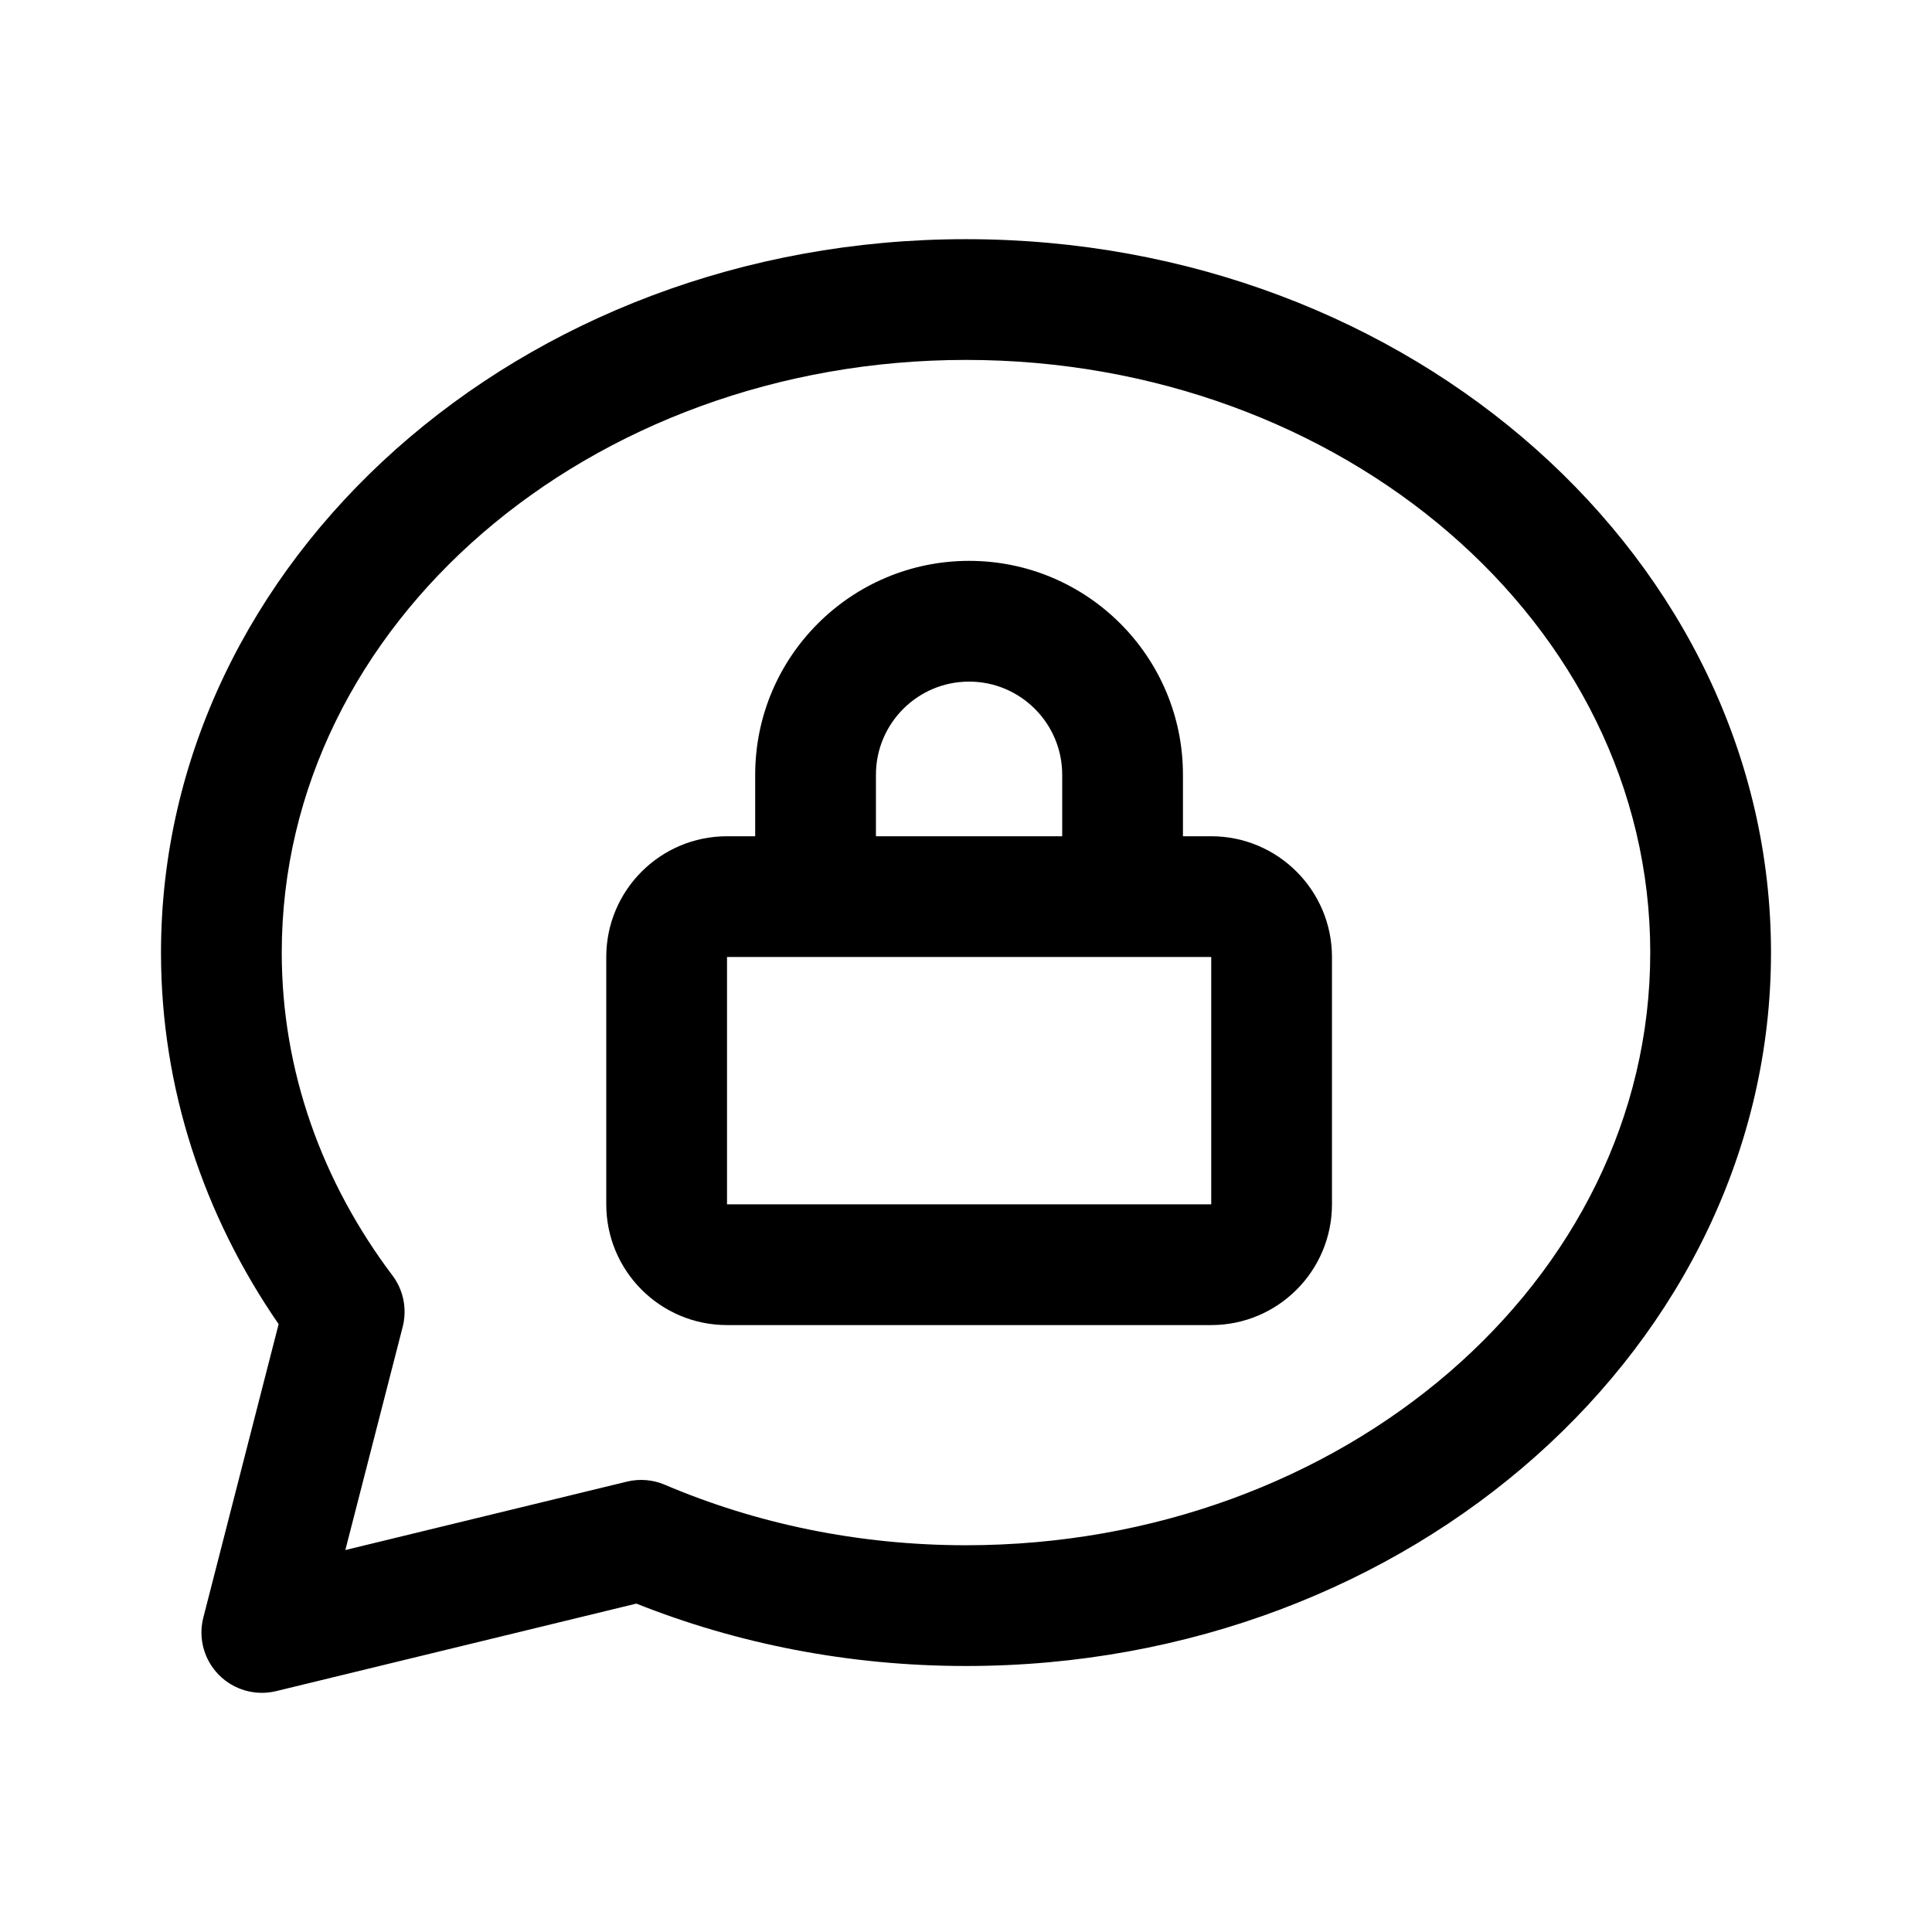
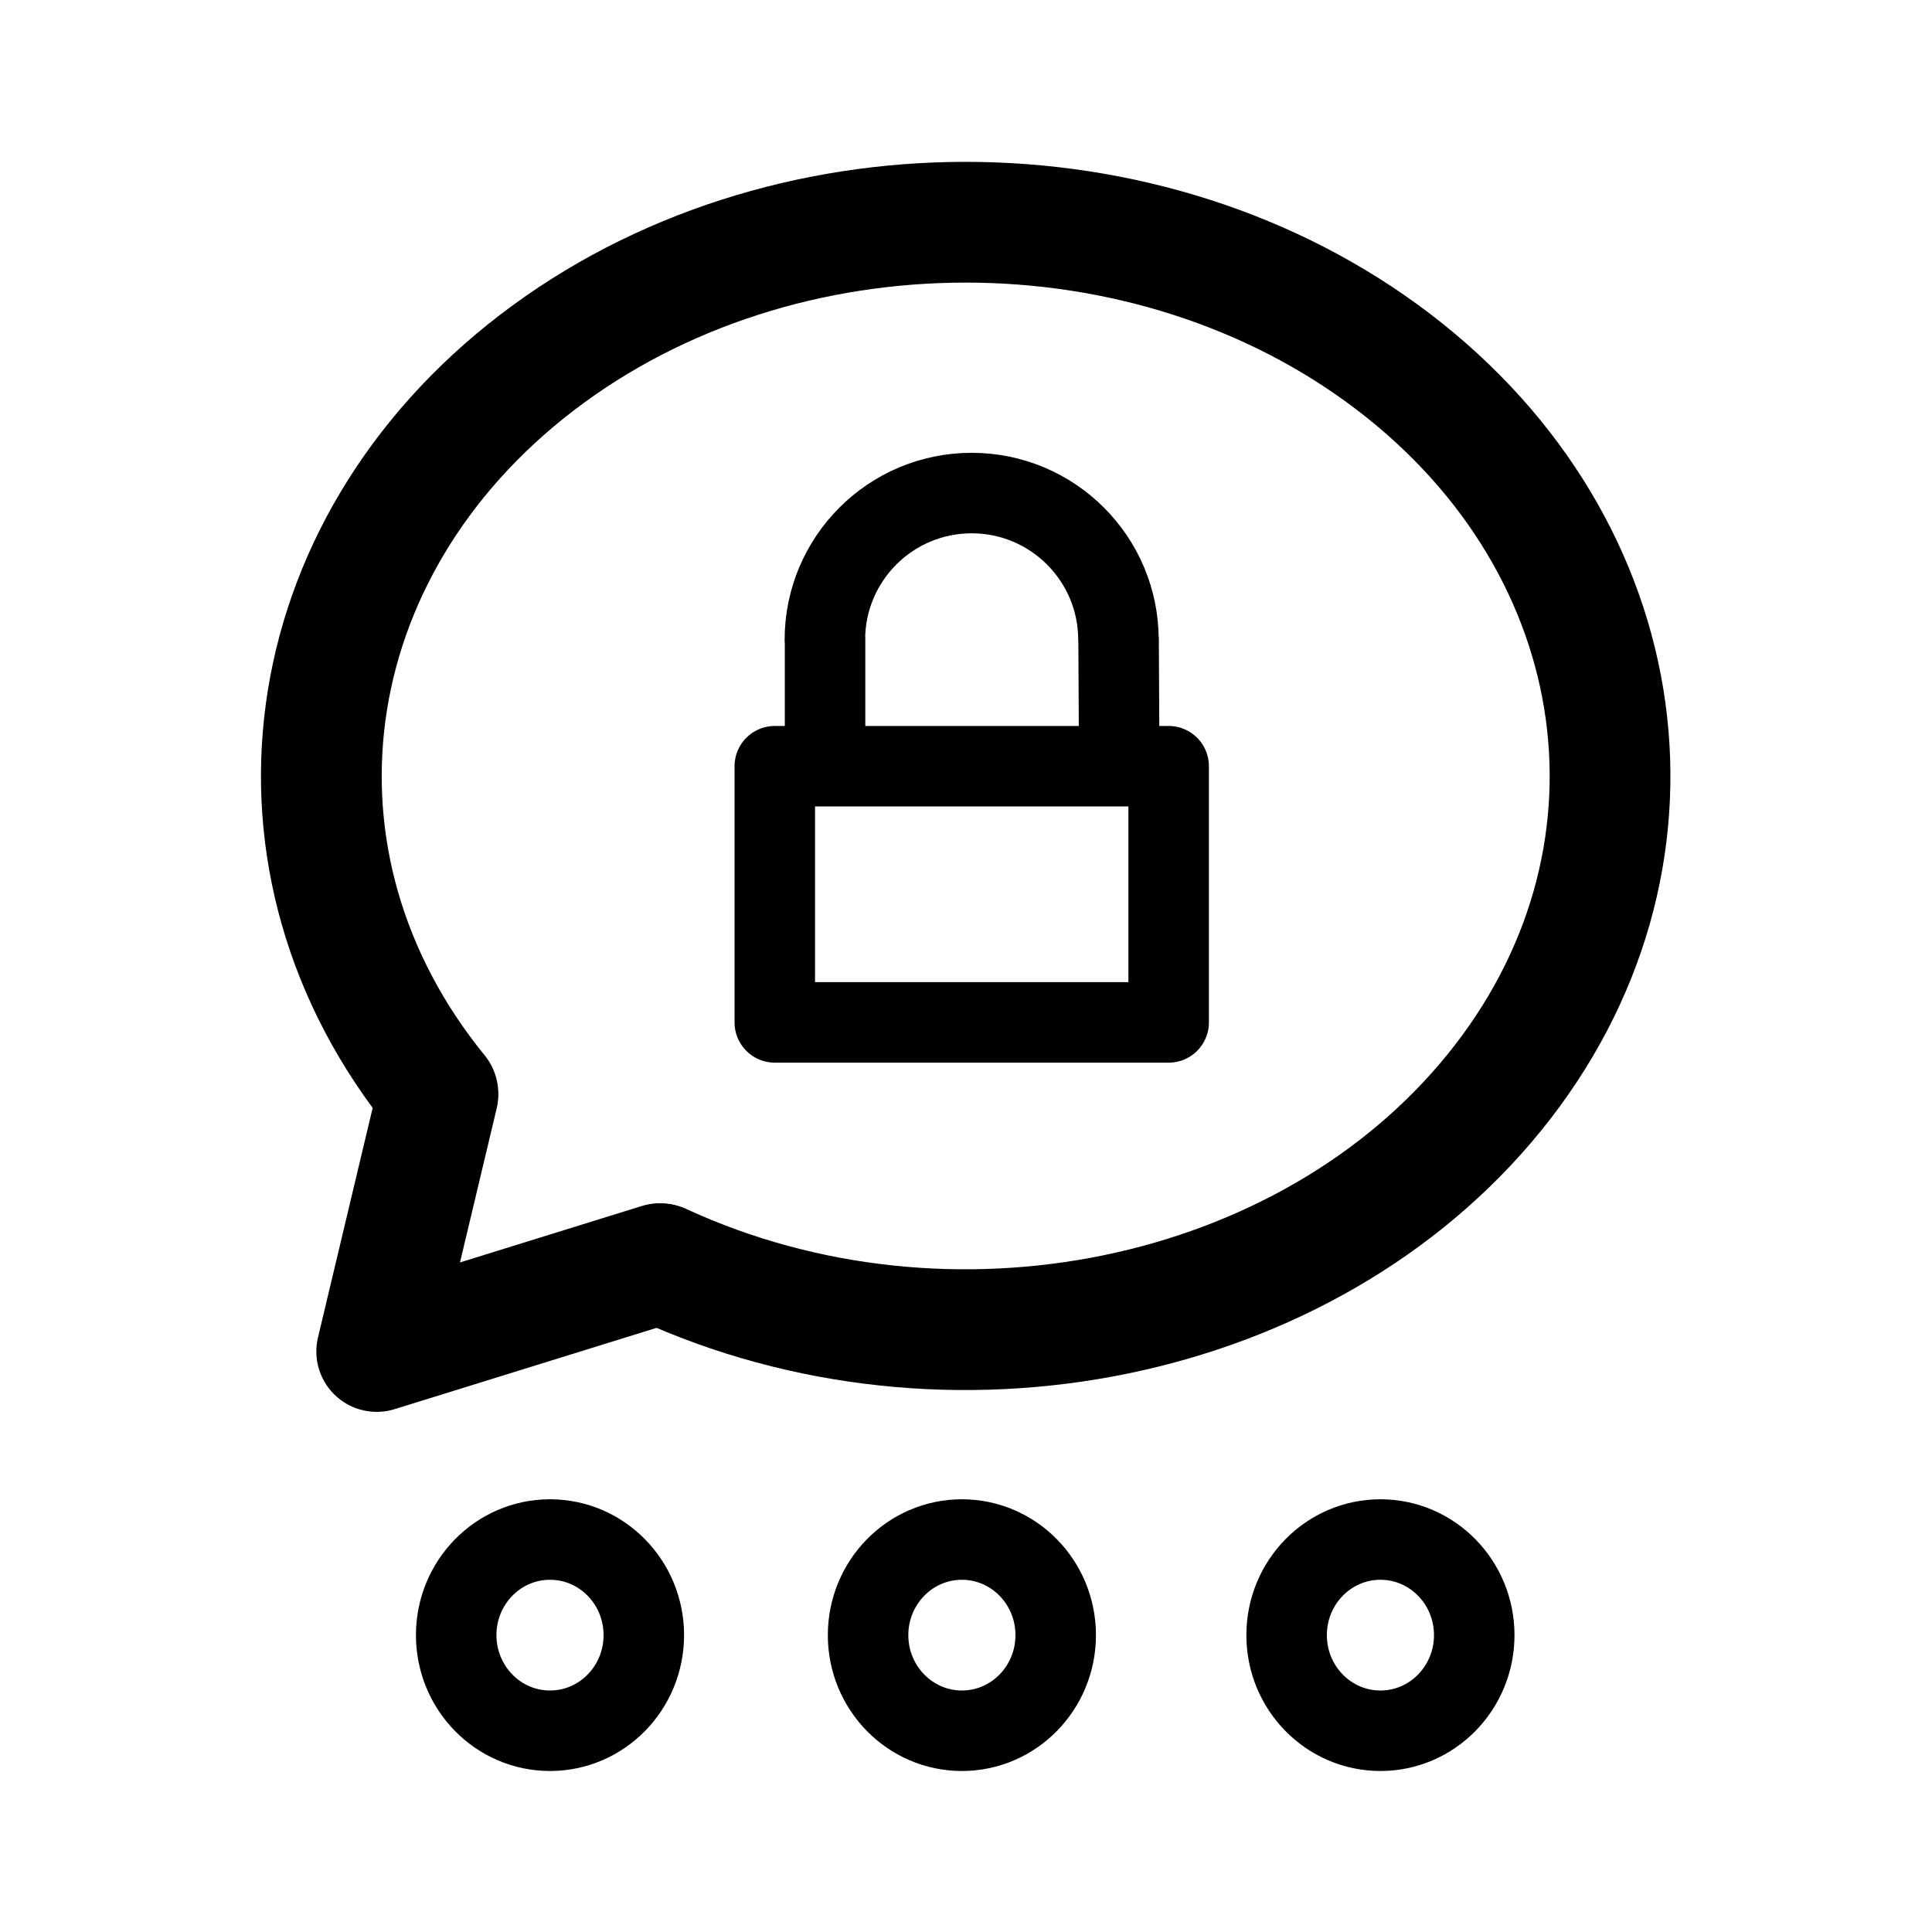
- <svg xmlns="http://www.w3.org/2000/svg" width="100%" height="100%" viewBox="0 0 192 192" version="1.1" xml:space="preserve" style="fill-rule:evenodd;clip-rule:evenodd;stroke-linejoin:round;stroke-miterlimit:2;" id="svg10">
-   <defs id="defs14" />
-   <path d="M1292.21,796.739C1291.68,798.78 1292.27,800.947 1293.75,802.447C1295.23,803.946 1297.39,804.56 1299.44,804.062L1335.24,795.364C1345.23,799.342 1356.32,801.565 1368,801.565C1412.36,801.565 1448,769.567 1448,730.667C1448,691.766 1412.36,659.768 1368,659.768C1323.64,659.768 1288,691.766 1288,730.667C1288,744.171 1292.26,756.813 1299.69,767.591C1299.69,767.59 1292.21,796.739 1292.21,796.739ZM1306.32,790.041L1312.02,767.855C1312.47,766.088 1312.1,764.211 1311,762.753C1304.06,753.543 1300,742.519 1300,730.667C1300,697.929 1330.67,671.768 1368,671.768C1405.33,671.768 1436,697.929 1436,730.667C1436,763.404 1405.33,789.565 1368,789.565C1357.28,789.565 1347.12,787.409 1338.07,783.553C1336.88,783.046 1335.56,782.937 1334.3,783.242L1306.32,790.041ZM1347.05,719.106L1344.25,719.106C1337.62,719.106 1332.25,724.483 1332.25,731.106L1332.25,755.685C1332.25,762.308 1337.62,767.685 1344.25,767.685L1392.37,767.685C1398.99,767.685 1404.37,762.308 1404.37,755.685C1404.37,755.685 1404.37,731.106 1404.37,731.106C1404.37,724.483 1398.99,719.106 1392.37,719.106L1389.56,719.106L1389.56,712.992C1389.56,701.261 1380.04,691.738 1368.31,691.738C1356.58,691.738 1347.05,701.261 1347.05,712.992L1347.05,719.106ZM1392.37,755.685C1392.37,755.685 1344.25,755.685 1344.25,755.685L1344.25,731.106L1392.37,731.106L1392.37,755.685ZM1377.56,719.106L1377.56,712.992C1377.56,707.884 1373.41,703.738 1368.31,703.738C1363.2,703.738 1359.05,707.884 1359.05,712.992L1359.05,719.106L1377.56,719.106Z" id="path4" style="fill-rule:evenodd;clip-rule:evenodd;stroke-linejoin:round;stroke-miterlimit:2" transform="translate(-1272,-636)" />
+ <svg xmlns="http://www.w3.org/2000/svg" width="192" height="192">
+   <g fill="none">
+     <path style="fill:#000;fill-opacity:0;stroke:#000;stroke-width:12;stroke-linecap:round;stroke-linejoin:round;stroke-miterlimit:6;stroke-dasharray:none;stroke-opacity:1" d="M43.516 108.672a64.034 55.026 0 0 1 9.856-72.646 64.034 55.026 0 0 1 85.111-.064 64.034 55.026 0 0 1 10.004 72.631 64.034 55.026 0 0 1-82.777 17.012" />
+     <path style="fill:#000;fill-opacity:0;stroke:#000;stroke-width:12;stroke-linecap:round;stroke-linejoin:round;stroke-opacity:1;paint-order:stroke fill markers" d="m43.502 108.845-6.065 25.465 28.128-8.73" />
+     <path style="fill:#000;fill-opacity:0;stroke:#000;stroke-width:8;stroke-linecap:round;stroke-linejoin:round;stroke-miterlimit:6;stroke-dasharray:none;stroke-opacity:1;paint-order:stroke fill markers" d="M81.976 63.588A14.588 14.588 0 0 1 96.564 49a14.588 14.588 0 0 1 14.587 14.588M81.993 63.39v11.596M111.165 63.566l.056 11.003" />
+     <ellipse style="fill:#000;fill-opacity:0;stroke:#000;stroke-width:8;stroke-linecap:round;stroke-linejoin:round;stroke-miterlimit:6;stroke-dasharray:none;stroke-opacity:1;paint-order:stroke fill markers" cx="54.659" cy="162.498" rx="9.323" ry="9.502" />
+     <ellipse style="fill:#000;fill-opacity:0;stroke:#000;stroke-width:8;stroke-linecap:round;stroke-linejoin:round;stroke-miterlimit:6;stroke-dasharray:none;stroke-opacity:1;paint-order:stroke fill markers" cx="95.592" cy="162.498" rx="9.323" ry="9.502" />
+     <ellipse style="fill:#000;fill-opacity:0;stroke:#000;stroke-width:8;stroke-linecap:round;stroke-linejoin:round;stroke-miterlimit:6;stroke-dasharray:none;stroke-opacity:1;paint-order:stroke fill markers" cx="137.185" cy="162.498" rx="9.323" ry="9.502" />
+     <path style="fill:#000;fill-opacity:0;stroke:#000;stroke-width:8;stroke-linecap:round;stroke-linejoin:round;stroke-miterlimit:6;paint-order:stroke fill markers" d="M116.14 76.146v25.459H76.998V76.146h39.052" />
+   </g>
</svg>
